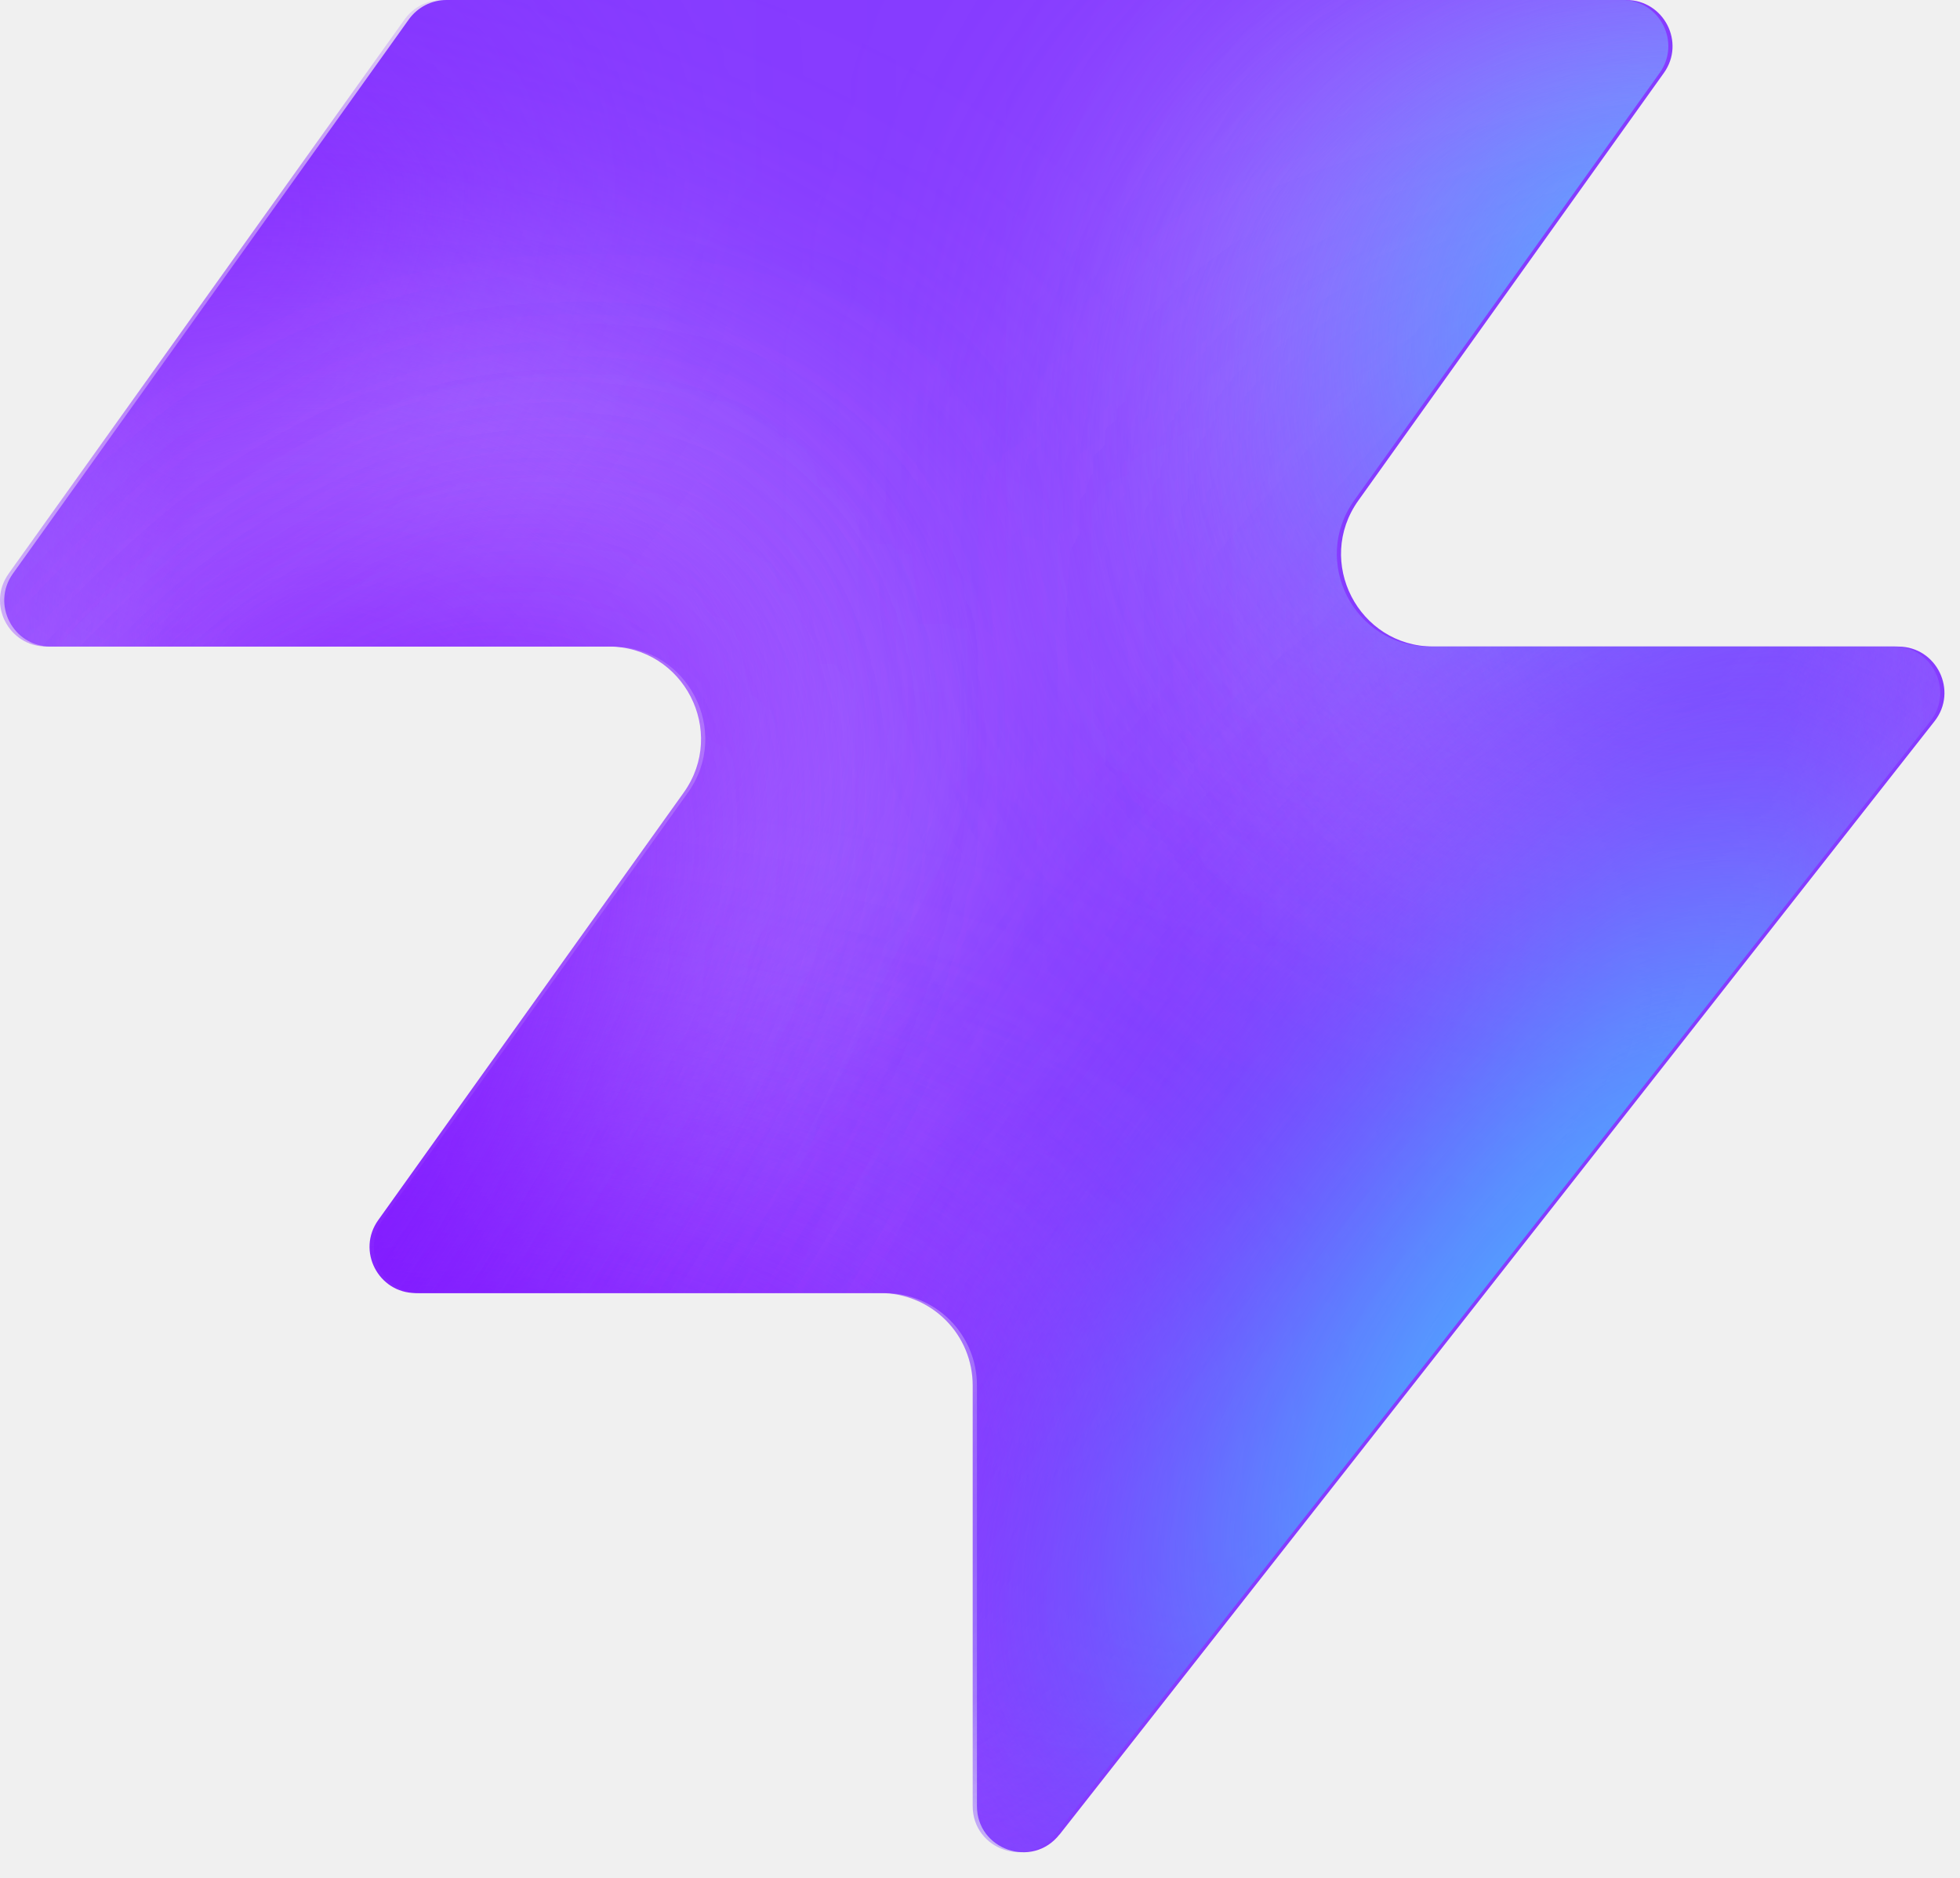
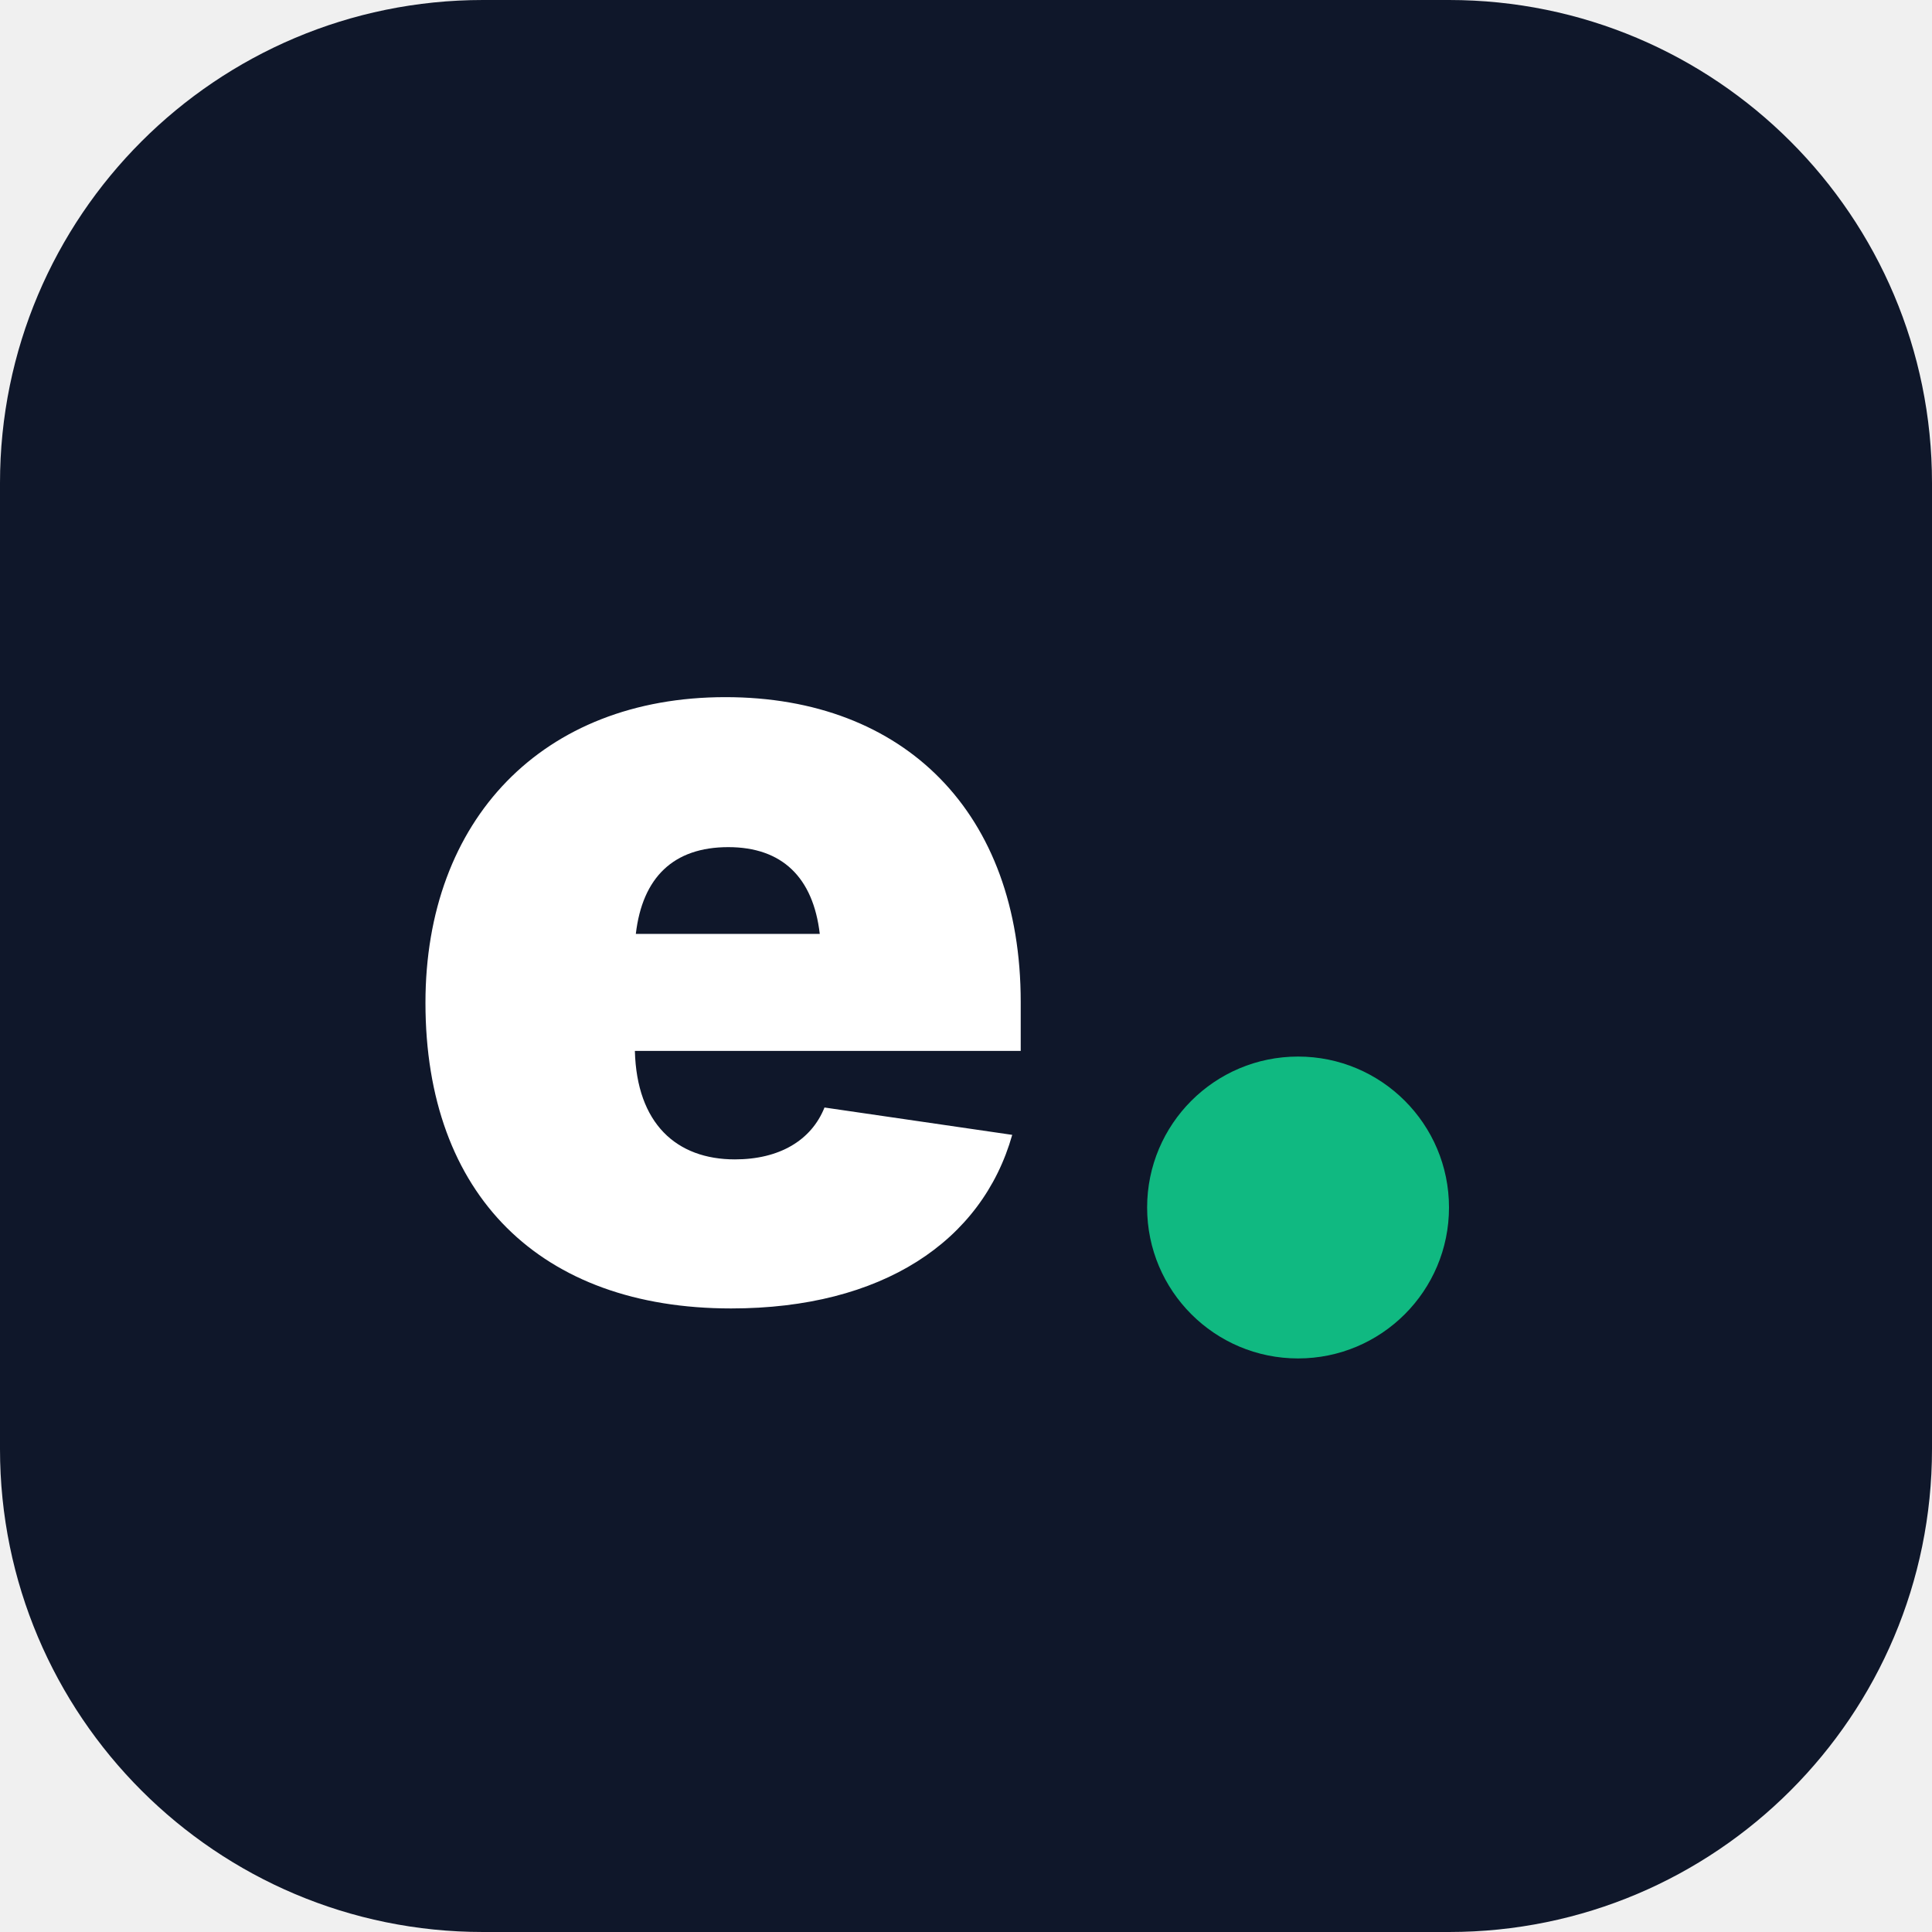
- <svg xmlns="http://www.w3.org/2000/svg" width="48" height="46" fill="none" viewBox="0 0 48 46">
-   <path fill="#863bff" d="M25.946 44.938c-.664.845-2.021.375-2.021-.698V33.937a2.26 2.26 0 0 0-2.262-2.262H10.287c-.92 0-1.456-1.04-.92-1.788l7.48-10.471c1.07-1.497 0-3.578-1.842-3.578H1.237c-.92 0-1.456-1.04-.92-1.788L10.013.474c.214-.297.556-.474.92-.474h28.894c.92 0 1.456 1.04.92 1.788l-7.48 10.471c-1.07 1.498 0 3.579 1.842 3.579h11.377c.943 0 1.473 1.088.89 1.83L25.947 44.94z" style="fill:#863bff;fill:color(display-p3 .525 .23 1);fill-opacity:1" />
-   <mask id="a" width="48" height="46" x="0" y="0" maskUnits="userSpaceOnUse" style="mask-type:alpha">
-     <path fill="#000" d="M25.842 44.938c-.664.844-2.021.375-2.021-.698V33.937a2.26 2.26 0 0 0-2.262-2.262H10.183c-.92 0-1.456-1.04-.92-1.788l7.48-10.471c1.07-1.498 0-3.579-1.842-3.579H1.133c-.92 0-1.456-1.04-.92-1.787L9.91.473c.214-.297.556-.474.92-.474h28.894c.92 0 1.456 1.04.92 1.788l-7.48 10.471c-1.07 1.498 0 3.578 1.842 3.578h11.377c.943 0 1.473 1.088.89 1.832L25.843 44.94z" style="fill:#000;fill-opacity:1" />
-   </mask>
-   <g mask="url(#a)">
-     <g filter="url(#b)">
-       <ellipse cx="5.508" cy="14.704" fill="#ede6ff" rx="5.508" ry="14.704" style="fill:#ede6ff;fill:color(display-p3 .927 .903 1);fill-opacity:1" transform="matrix(.00324 1 1 -.00324 -4.47 31.516)" />
-     </g>
-     <g filter="url(#c)">
-       <ellipse cx="10.399" cy="29.851" fill="#ede6ff" rx="10.399" ry="29.851" style="fill:#ede6ff;fill:color(display-p3 .927 .903 1);fill-opacity:1" transform="matrix(.00324 1 1 -.00324 -39.328 7.883)" />
-     </g>
-     <g filter="url(#d)">
-       <ellipse cx="5.508" cy="30.487" fill="#7e14ff" rx="5.508" ry="30.487" style="fill:#7e14ff;fill:color(display-p3 .492 .077 1);fill-opacity:1" transform="rotate(89.814 -25.913 -14.639)scale(1 -1)" />
-     </g>
-     <g filter="url(#e)">
-       <ellipse cx="5.508" cy="30.599" fill="#7e14ff" rx="5.508" ry="30.599" style="fill:#7e14ff;fill:color(display-p3 .492 .077 1);fill-opacity:1" transform="rotate(89.814 -32.644 -3.334)scale(1 -1)" />
-     </g>
-     <g filter="url(#f)">
-       <ellipse cx="5.508" cy="30.599" fill="#7e14ff" rx="5.508" ry="30.599" style="fill:#7e14ff;fill:color(display-p3 .492 .077 1);fill-opacity:1" transform="matrix(.00324 1 1 -.00324 -34.34 30.47)" />
-     </g>
-     <g filter="url(#g)">
-       <ellipse cx="14.072" cy="22.078" fill="#ede6ff" rx="14.072" ry="22.078" style="fill:#ede6ff;fill:color(display-p3 .927 .903 1);fill-opacity:1" transform="rotate(93.35 24.506 48.493)scale(-1 1)" />
-     </g>
-     <g filter="url(#h)">
-       <ellipse cx="3.47" cy="21.501" fill="#7e14ff" rx="3.47" ry="21.501" style="fill:#7e14ff;fill:color(display-p3 .492 .077 1);fill-opacity:1" transform="rotate(89.009 28.708 47.59)scale(-1 1)" />
-     </g>
-     <g filter="url(#i)">
-       <ellipse cx="3.47" cy="21.501" fill="#7e14ff" rx="3.47" ry="21.501" style="fill:#7e14ff;fill:color(display-p3 .492 .077 1);fill-opacity:1" transform="rotate(89.009 28.708 47.59)scale(-1 1)" />
-     </g>
-     <g filter="url(#j)">
-       <ellipse cx=".387" cy="8.972" fill="#7e14ff" rx="4.407" ry="29.108" style="fill:#7e14ff;fill:color(display-p3 .492 .077 1);fill-opacity:1" transform="rotate(39.51 .387 8.972)" />
-     </g>
-     <g filter="url(#k)">
-       <ellipse cx="47.523" cy="-6.092" fill="#7e14ff" rx="4.407" ry="29.108" style="fill:#7e14ff;fill:color(display-p3 .492 .077 1);fill-opacity:1" transform="rotate(37.892 47.523 -6.092)" />
-     </g>
-     <g filter="url(#l)">
-       <ellipse cx="41.412" cy="6.333" fill="#47bfff" rx="5.971" ry="9.665" style="fill:#47bfff;fill:color(display-p3 .28 .748 1);fill-opacity:1" transform="rotate(37.892 41.412 6.333)" />
-     </g>
-     <g filter="url(#m)">
-       <ellipse cx="-1.879" cy="38.332" fill="#7e14ff" rx="4.407" ry="29.108" style="fill:#7e14ff;fill:color(display-p3 .492 .077 1);fill-opacity:1" transform="rotate(37.892 -1.88 38.332)" />
-     </g>
-     <g filter="url(#n)">
-       <ellipse cx="-1.879" cy="38.332" fill="#7e14ff" rx="4.407" ry="29.108" style="fill:#7e14ff;fill:color(display-p3 .492 .077 1);fill-opacity:1" transform="rotate(37.892 -1.88 38.332)" />
-     </g>
-     <g filter="url(#o)">
-       <ellipse cx="35.651" cy="29.907" fill="#7e14ff" rx="4.407" ry="29.108" style="fill:#7e14ff;fill:color(display-p3 .492 .077 1);fill-opacity:1" transform="rotate(37.892 35.651 29.907)" />
-     </g>
-     <g filter="url(#p)">
-       <ellipse cx="38.418" cy="32.4" fill="#47bfff" rx="5.971" ry="15.297" style="fill:#47bfff;fill:color(display-p3 .28 .748 1);fill-opacity:1" transform="rotate(37.892 38.418 32.4)" />
-     </g>
-   </g>
-   <defs>
-     <filter id="b" width="60.045" height="41.654" x="-19.77" y="16.149" color-interpolation-filters="sRGB" filterUnits="userSpaceOnUse">
-       <feFlood flood-opacity="0" result="BackgroundImageFix" />
-       <feBlend in="SourceGraphic" in2="BackgroundImageFix" result="shape" />
-       <feGaussianBlur result="effect1_foregroundBlur_2002_17158" stdDeviation="7.659" />
-     </filter>
-     <filter id="c" width="90.34" height="51.437" x="-54.613" y="-7.533" color-interpolation-filters="sRGB" filterUnits="userSpaceOnUse">
-       <feFlood flood-opacity="0" result="BackgroundImageFix" />
-       <feBlend in="SourceGraphic" in2="BackgroundImageFix" result="shape" />
-       <feGaussianBlur result="effect1_foregroundBlur_2002_17158" stdDeviation="7.659" />
-     </filter>
-     <filter id="d" width="79.355" height="29.4" x="-49.64" y="2.03" color-interpolation-filters="sRGB" filterUnits="userSpaceOnUse">
-       <feFlood flood-opacity="0" result="BackgroundImageFix" />
-       <feBlend in="SourceGraphic" in2="BackgroundImageFix" result="shape" />
-       <feGaussianBlur result="effect1_foregroundBlur_2002_17158" stdDeviation="4.596" />
-     </filter>
-     <filter id="e" width="79.579" height="29.4" x="-45.045" y="20.029" color-interpolation-filters="sRGB" filterUnits="userSpaceOnUse">
-       <feFlood flood-opacity="0" result="BackgroundImageFix" />
-       <feBlend in="SourceGraphic" in2="BackgroundImageFix" result="shape" />
-       <feGaussianBlur result="effect1_foregroundBlur_2002_17158" stdDeviation="4.596" />
-     </filter>
-     <filter id="f" width="79.579" height="29.4" x="-43.513" y="21.178" color-interpolation-filters="sRGB" filterUnits="userSpaceOnUse">
-       <feFlood flood-opacity="0" result="BackgroundImageFix" />
-       <feBlend in="SourceGraphic" in2="BackgroundImageFix" result="shape" />
-       <feGaussianBlur result="effect1_foregroundBlur_2002_17158" stdDeviation="4.596" />
-     </filter>
-     <filter id="g" width="74.749" height="58.852" x="15.756" y="-17.901" color-interpolation-filters="sRGB" filterUnits="userSpaceOnUse">
-       <feFlood flood-opacity="0" result="BackgroundImageFix" />
-       <feBlend in="SourceGraphic" in2="BackgroundImageFix" result="shape" />
-       <feGaussianBlur result="effect1_foregroundBlur_2002_17158" stdDeviation="7.659" />
-     </filter>
-     <filter id="h" width="61.377" height="25.362" x="23.548" y="2.284" color-interpolation-filters="sRGB" filterUnits="userSpaceOnUse">
-       <feFlood flood-opacity="0" result="BackgroundImageFix" />
-       <feBlend in="SourceGraphic" in2="BackgroundImageFix" result="shape" />
-       <feGaussianBlur result="effect1_foregroundBlur_2002_17158" stdDeviation="4.596" />
-     </filter>
-     <filter id="i" width="61.377" height="25.362" x="23.548" y="2.284" color-interpolation-filters="sRGB" filterUnits="userSpaceOnUse">
-       <feFlood flood-opacity="0" result="BackgroundImageFix" />
-       <feBlend in="SourceGraphic" in2="BackgroundImageFix" result="shape" />
-       <feGaussianBlur result="effect1_foregroundBlur_2002_17158" stdDeviation="4.596" />
-     </filter>
-     <filter id="j" width="56.045" height="63.649" x="-27.636" y="-22.853" color-interpolation-filters="sRGB" filterUnits="userSpaceOnUse">
-       <feFlood flood-opacity="0" result="BackgroundImageFix" />
-       <feBlend in="SourceGraphic" in2="BackgroundImageFix" result="shape" />
-       <feGaussianBlur result="effect1_foregroundBlur_2002_17158" stdDeviation="4.596" />
-     </filter>
-     <filter id="k" width="54.814" height="64.646" x="20.116" y="-38.415" color-interpolation-filters="sRGB" filterUnits="userSpaceOnUse">
-       <feFlood flood-opacity="0" result="BackgroundImageFix" />
-       <feBlend in="SourceGraphic" in2="BackgroundImageFix" result="shape" />
-       <feGaussianBlur result="effect1_foregroundBlur_2002_17158" stdDeviation="4.596" />
-     </filter>
-     <filter id="l" width="33.541" height="35.313" x="24.641" y="-11.323" color-interpolation-filters="sRGB" filterUnits="userSpaceOnUse">
-       <feFlood flood-opacity="0" result="BackgroundImageFix" />
-       <feBlend in="SourceGraphic" in2="BackgroundImageFix" result="shape" />
-       <feGaussianBlur result="effect1_foregroundBlur_2002_17158" stdDeviation="4.596" />
-     </filter>
-     <filter id="m" width="54.814" height="64.646" x="-29.286" y="6.009" color-interpolation-filters="sRGB" filterUnits="userSpaceOnUse">
-       <feFlood flood-opacity="0" result="BackgroundImageFix" />
-       <feBlend in="SourceGraphic" in2="BackgroundImageFix" result="shape" />
-       <feGaussianBlur result="effect1_foregroundBlur_2002_17158" stdDeviation="4.596" />
-     </filter>
-     <filter id="n" width="54.814" height="64.646" x="-29.286" y="6.009" color-interpolation-filters="sRGB" filterUnits="userSpaceOnUse">
-       <feFlood flood-opacity="0" result="BackgroundImageFix" />
-       <feBlend in="SourceGraphic" in2="BackgroundImageFix" result="shape" />
-       <feGaussianBlur result="effect1_foregroundBlur_2002_17158" stdDeviation="4.596" />
-     </filter>
-     <filter id="o" width="54.814" height="64.646" x="8.244" y="-2.416" color-interpolation-filters="sRGB" filterUnits="userSpaceOnUse">
-       <feFlood flood-opacity="0" result="BackgroundImageFix" />
-       <feBlend in="SourceGraphic" in2="BackgroundImageFix" result="shape" />
-       <feGaussianBlur result="effect1_foregroundBlur_2002_17158" stdDeviation="4.596" />
-     </filter>
-     <filter id="p" width="39.409" height="43.623" x="18.713" y="10.588" color-interpolation-filters="sRGB" filterUnits="userSpaceOnUse">
-       <feFlood flood-opacity="0" result="BackgroundImageFix" />
-       <feBlend in="SourceGraphic" in2="BackgroundImageFix" result="shape" />
-       <feGaussianBlur result="effect1_foregroundBlur_2002_17158" stdDeviation="4.596" />
-     </filter>
-   </defs>
+ <svg xmlns="http://www.w3.org/2000/svg" viewBox="0 0 32 32" width="32" height="32" fill="none">
+   <rect width="32" height="32" rx="8" fill="#0f172a" />
+   <text x="6.5" y="21.5" font-family="-apple-system, BlinkMacSystemFont, 'Plus Jakarta Sans', 'Outfit', sans-serif" font-weight="900" font-size="18" fill="#ffffff">e</text>
+   <circle cx="21.5" cy="20" r="2.5" fill="#10b981" />
</svg>
